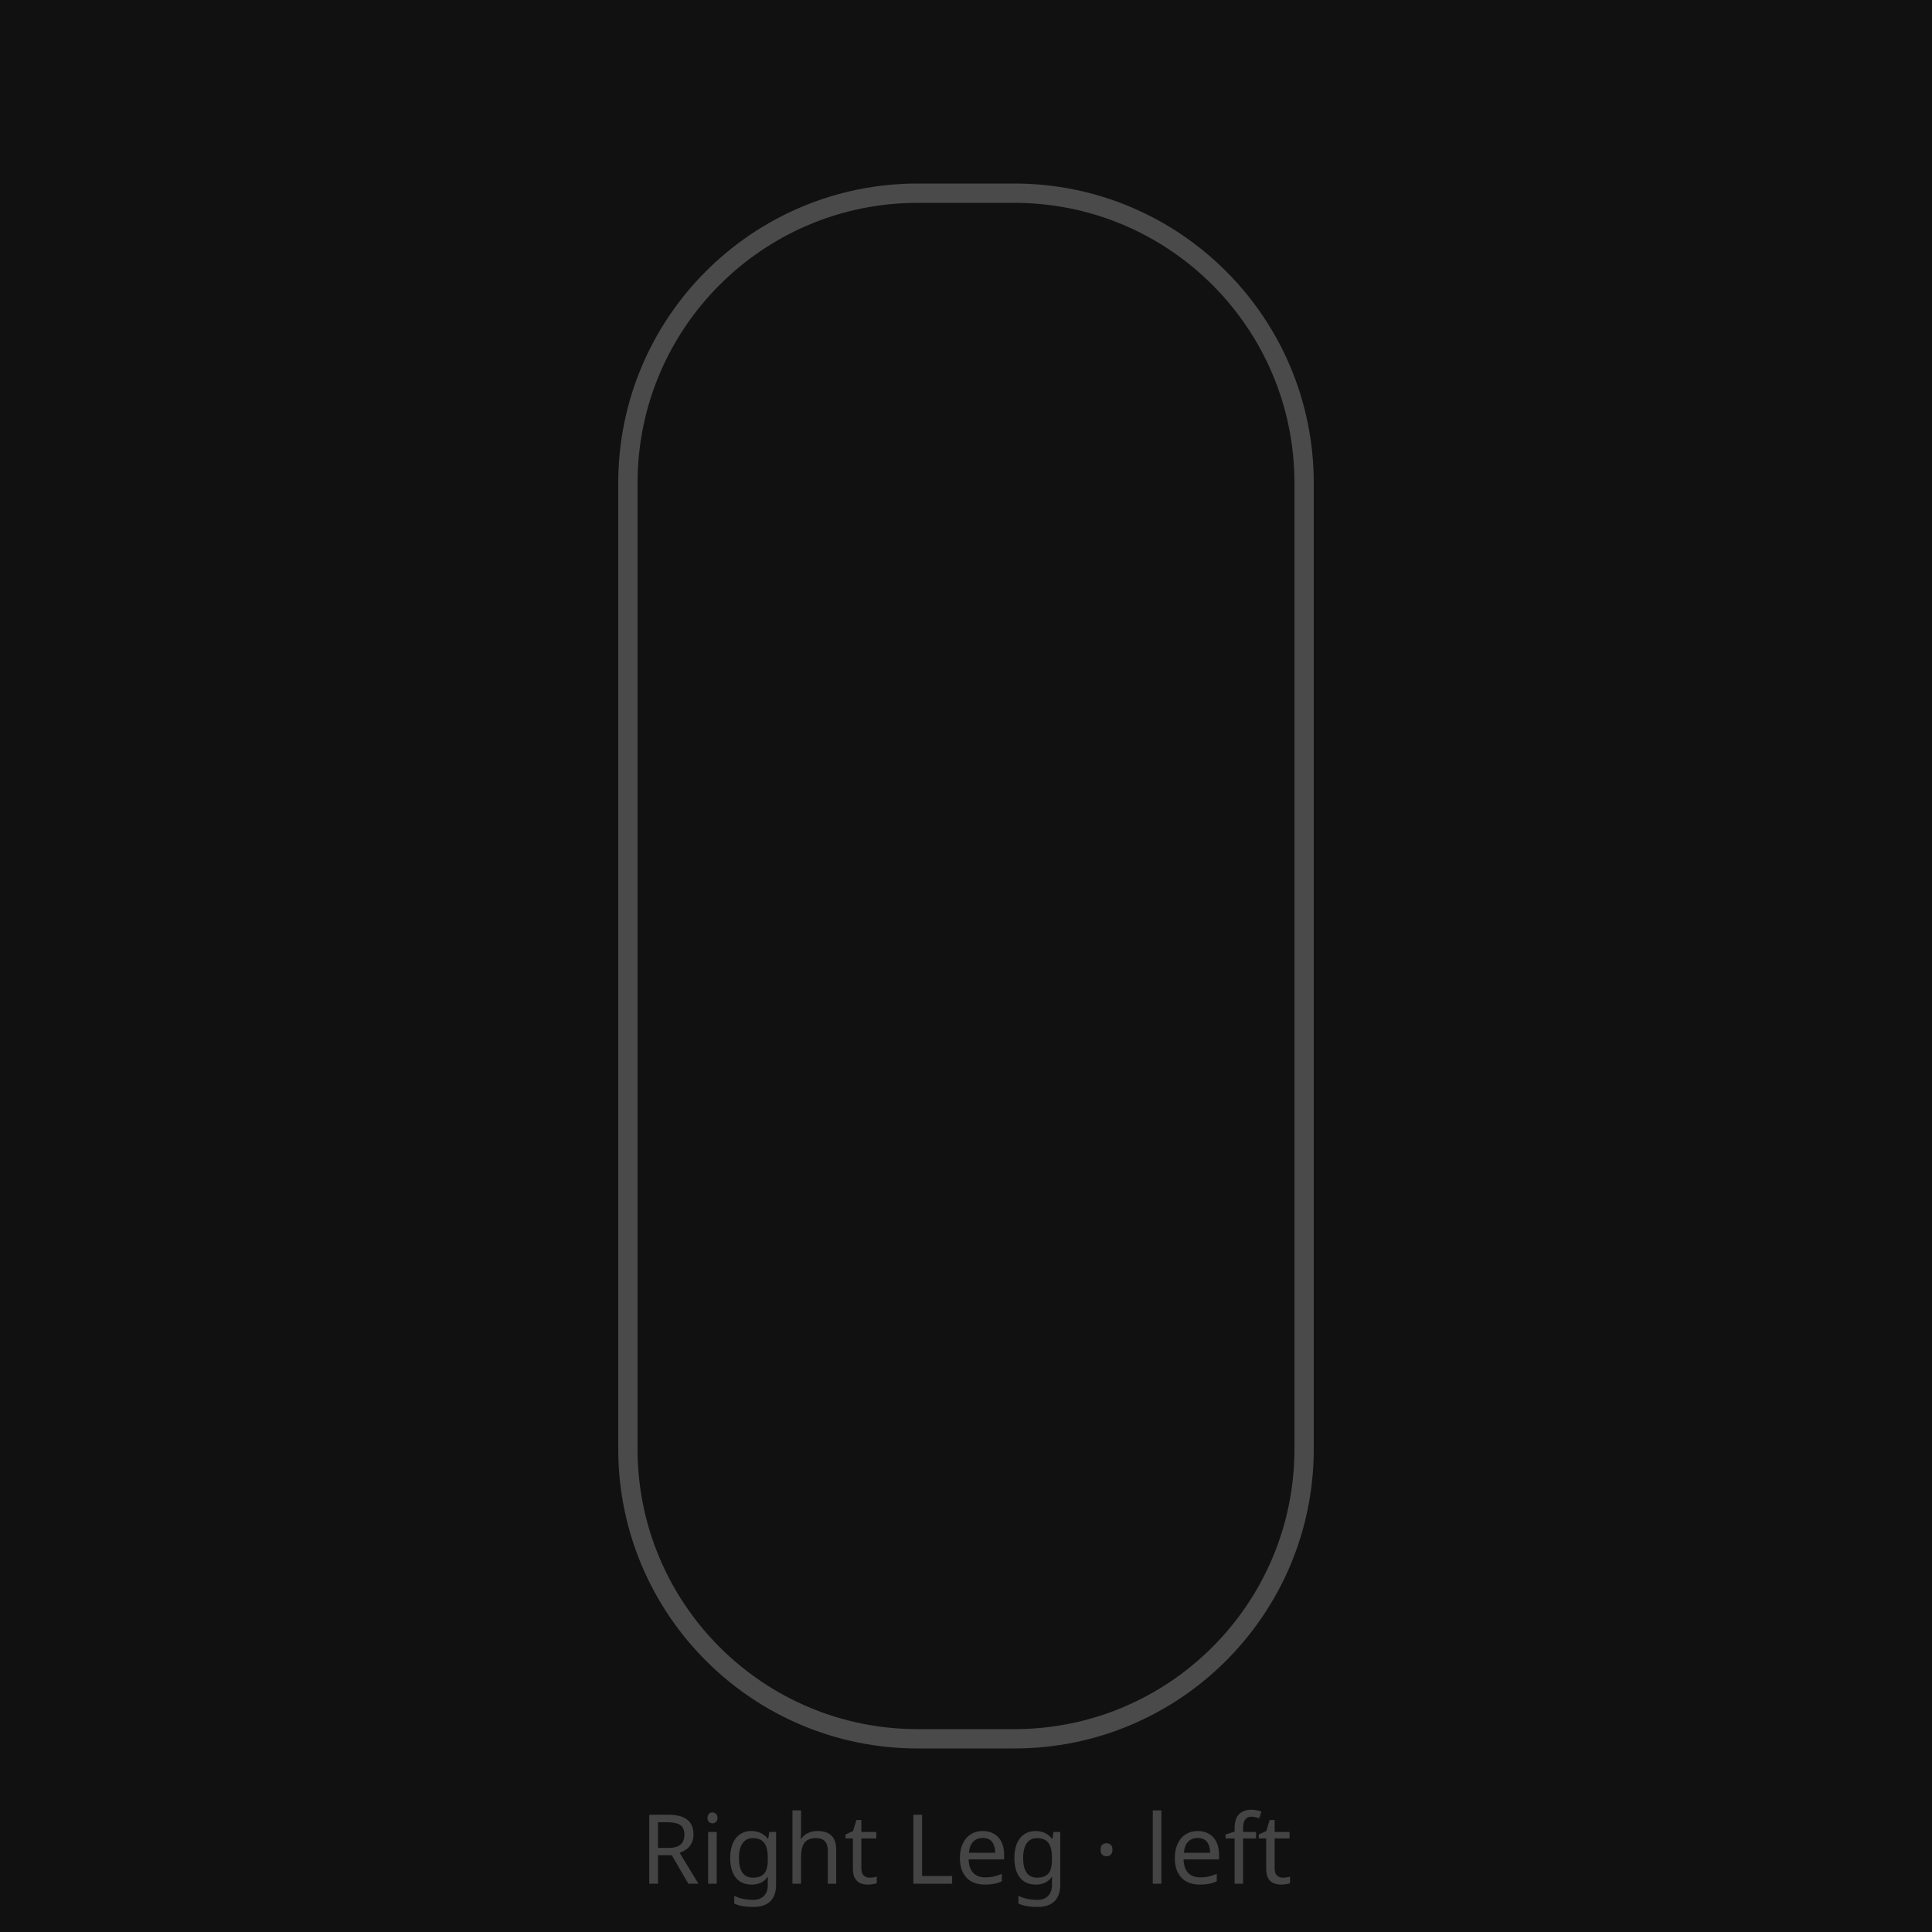
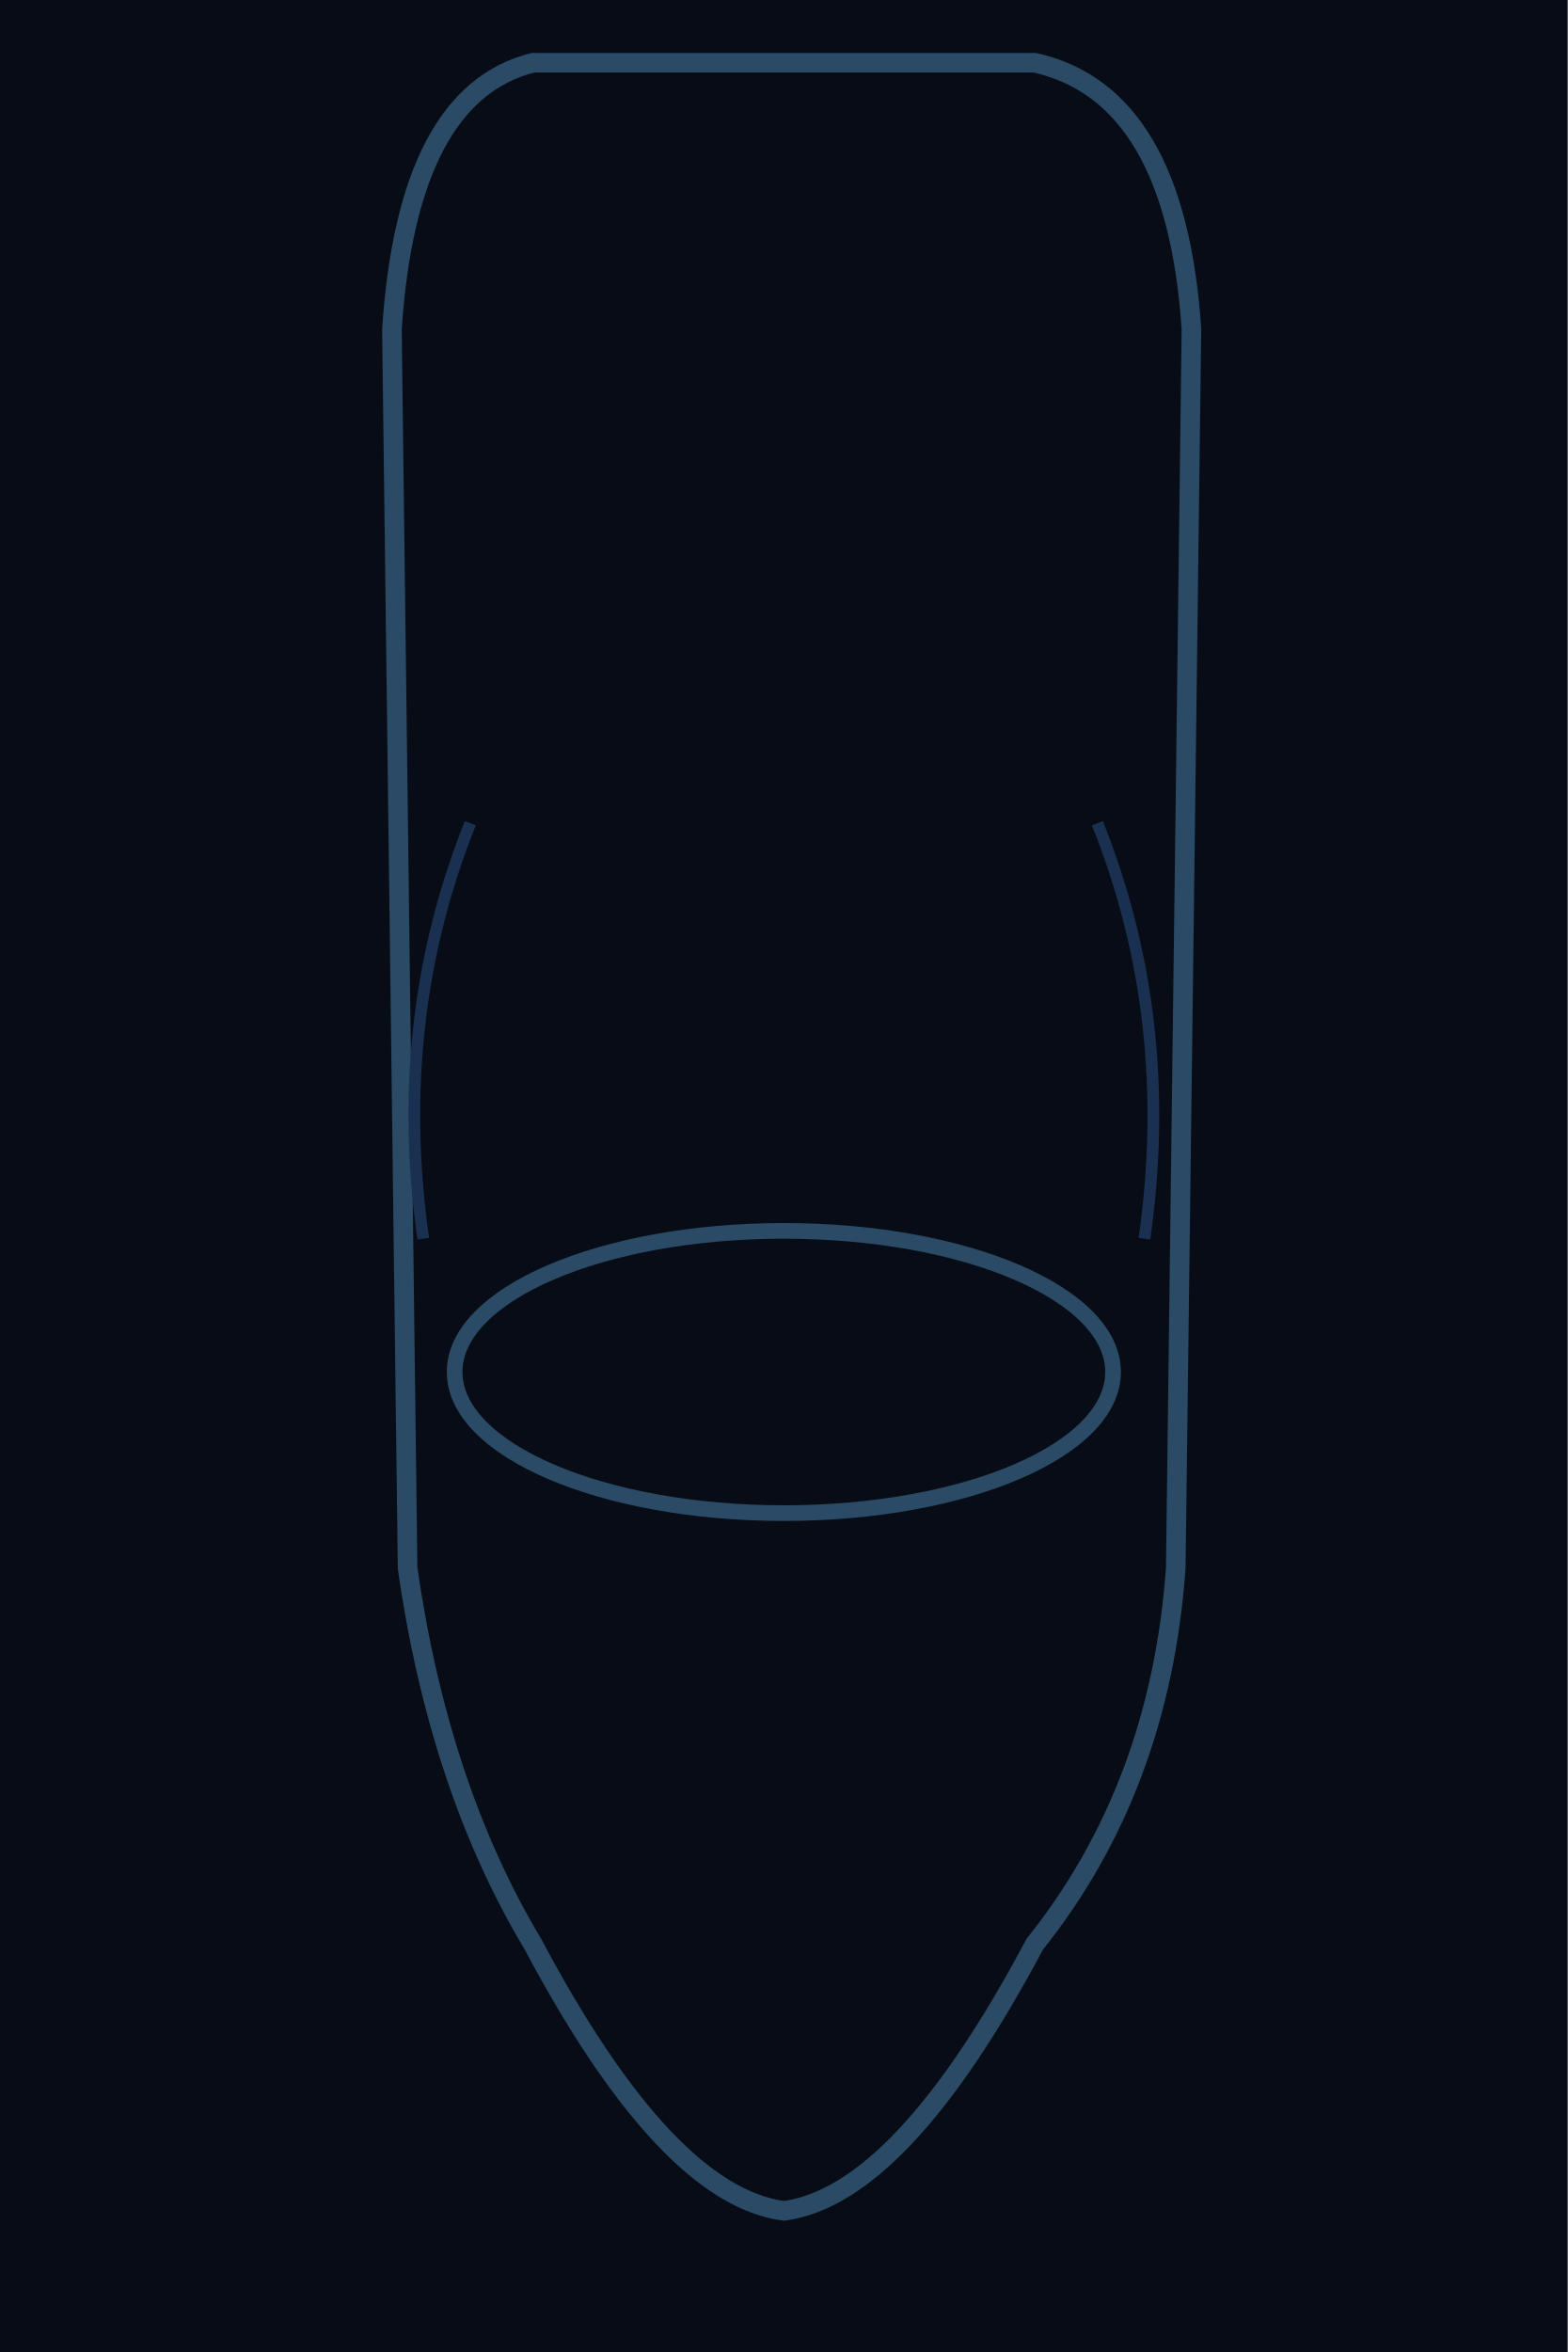
- <svg xmlns="http://www.w3.org/2000/svg" viewBox="0 0 200 200">
-   <rect width="200" height="200" fill="#111" />
-   <rect x="65" y="20" width="70" height="160" rx="30" fill="none" stroke="#4a4a4a" stroke-width="2" />
-   <text x="100" y="195" text-anchor="middle" font-size="10" fill="#444" font-family="system-ui">Right Leg · left</text>
+ <svg xmlns="http://www.w3.org/2000/svg" viewBox="0 0 200 300">
+   <rect width="200" height="300" fill="#070c16" />
+   <g transform="translate(200,0) scale(-1,1)">
+     <path d="M68,8 L132,8 Q148,12 150,42 L148,200 Q144,228 132,248 Q115,280 100,282 Q85,280 68,248 Q52,228 50,200 L48,42 Q50,12 68,8 Z" fill="#070c16" stroke="#2a4a65" stroke-width="2.5" />
+     <path d="M60,105 Q50,130 54,158" fill="none" stroke="#1a3050" stroke-width="1.5" />
+     <path d="M140,105 Q150,130 146,158" fill="none" stroke="#1a3050" stroke-width="1.5" />
+     <ellipse cx="100" cy="175" rx="42" ry="18" fill="none" stroke="#2a4a65" stroke-width="2" />
+   </g>
</svg>
